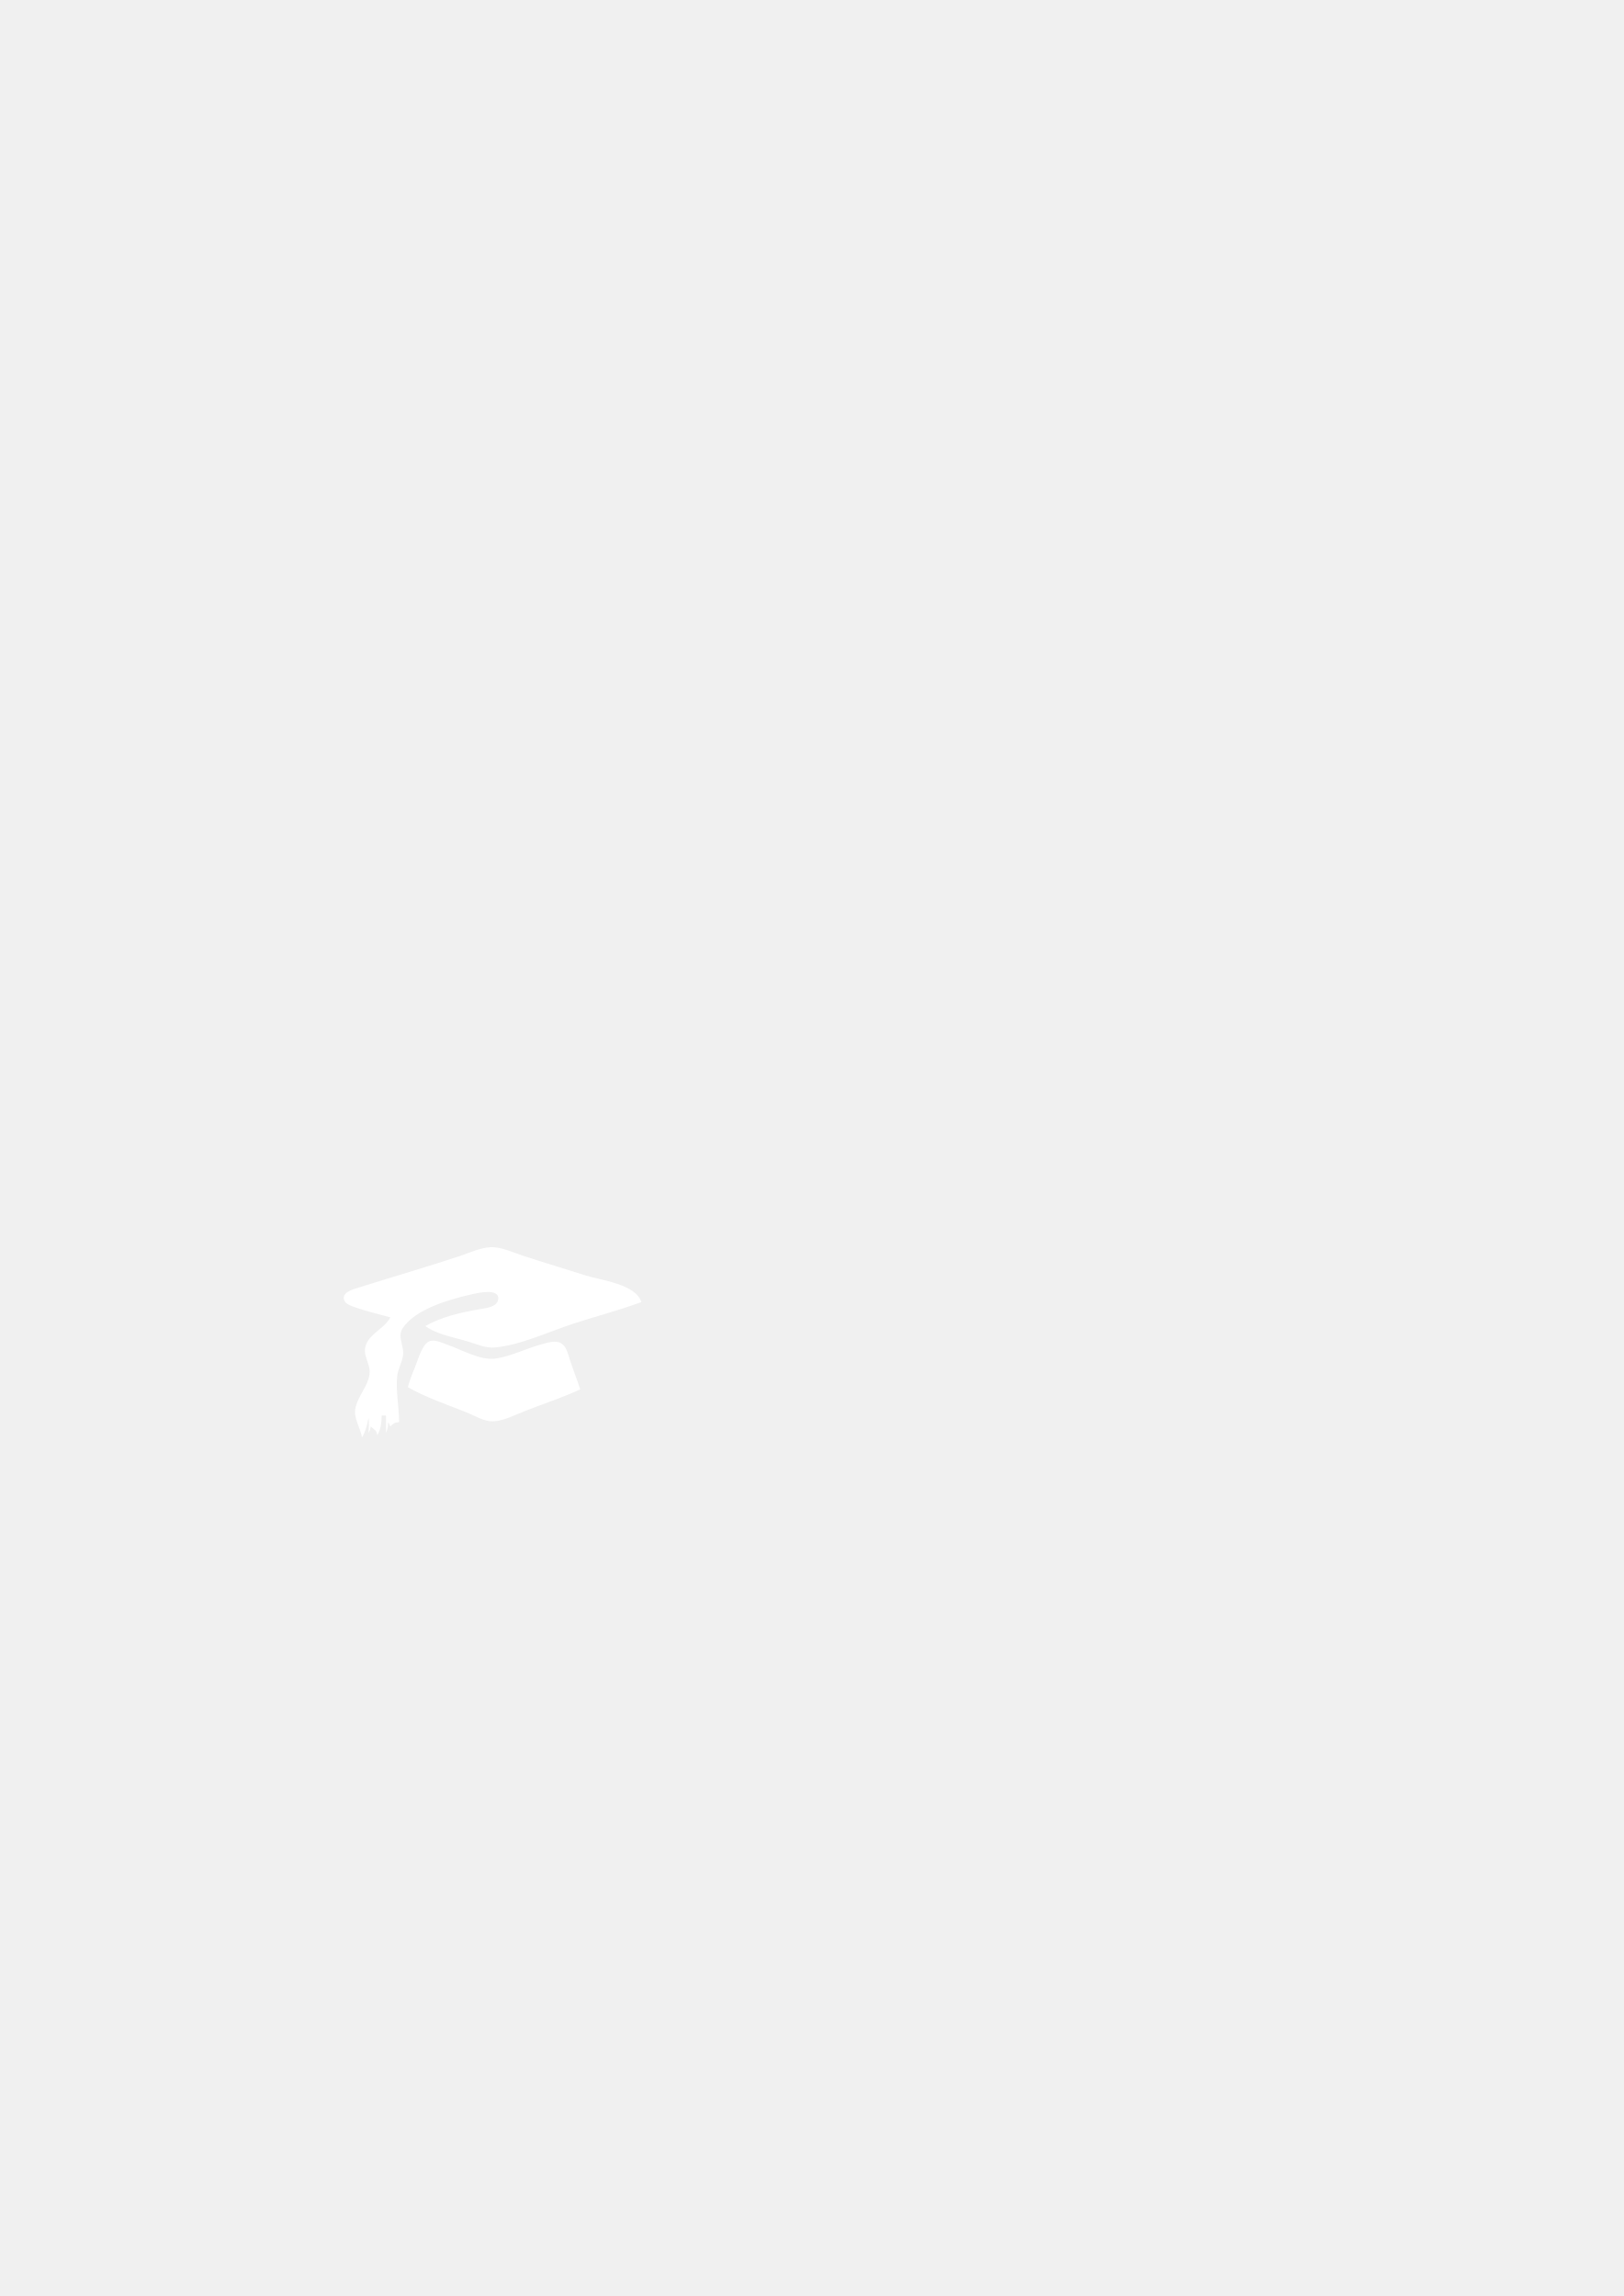
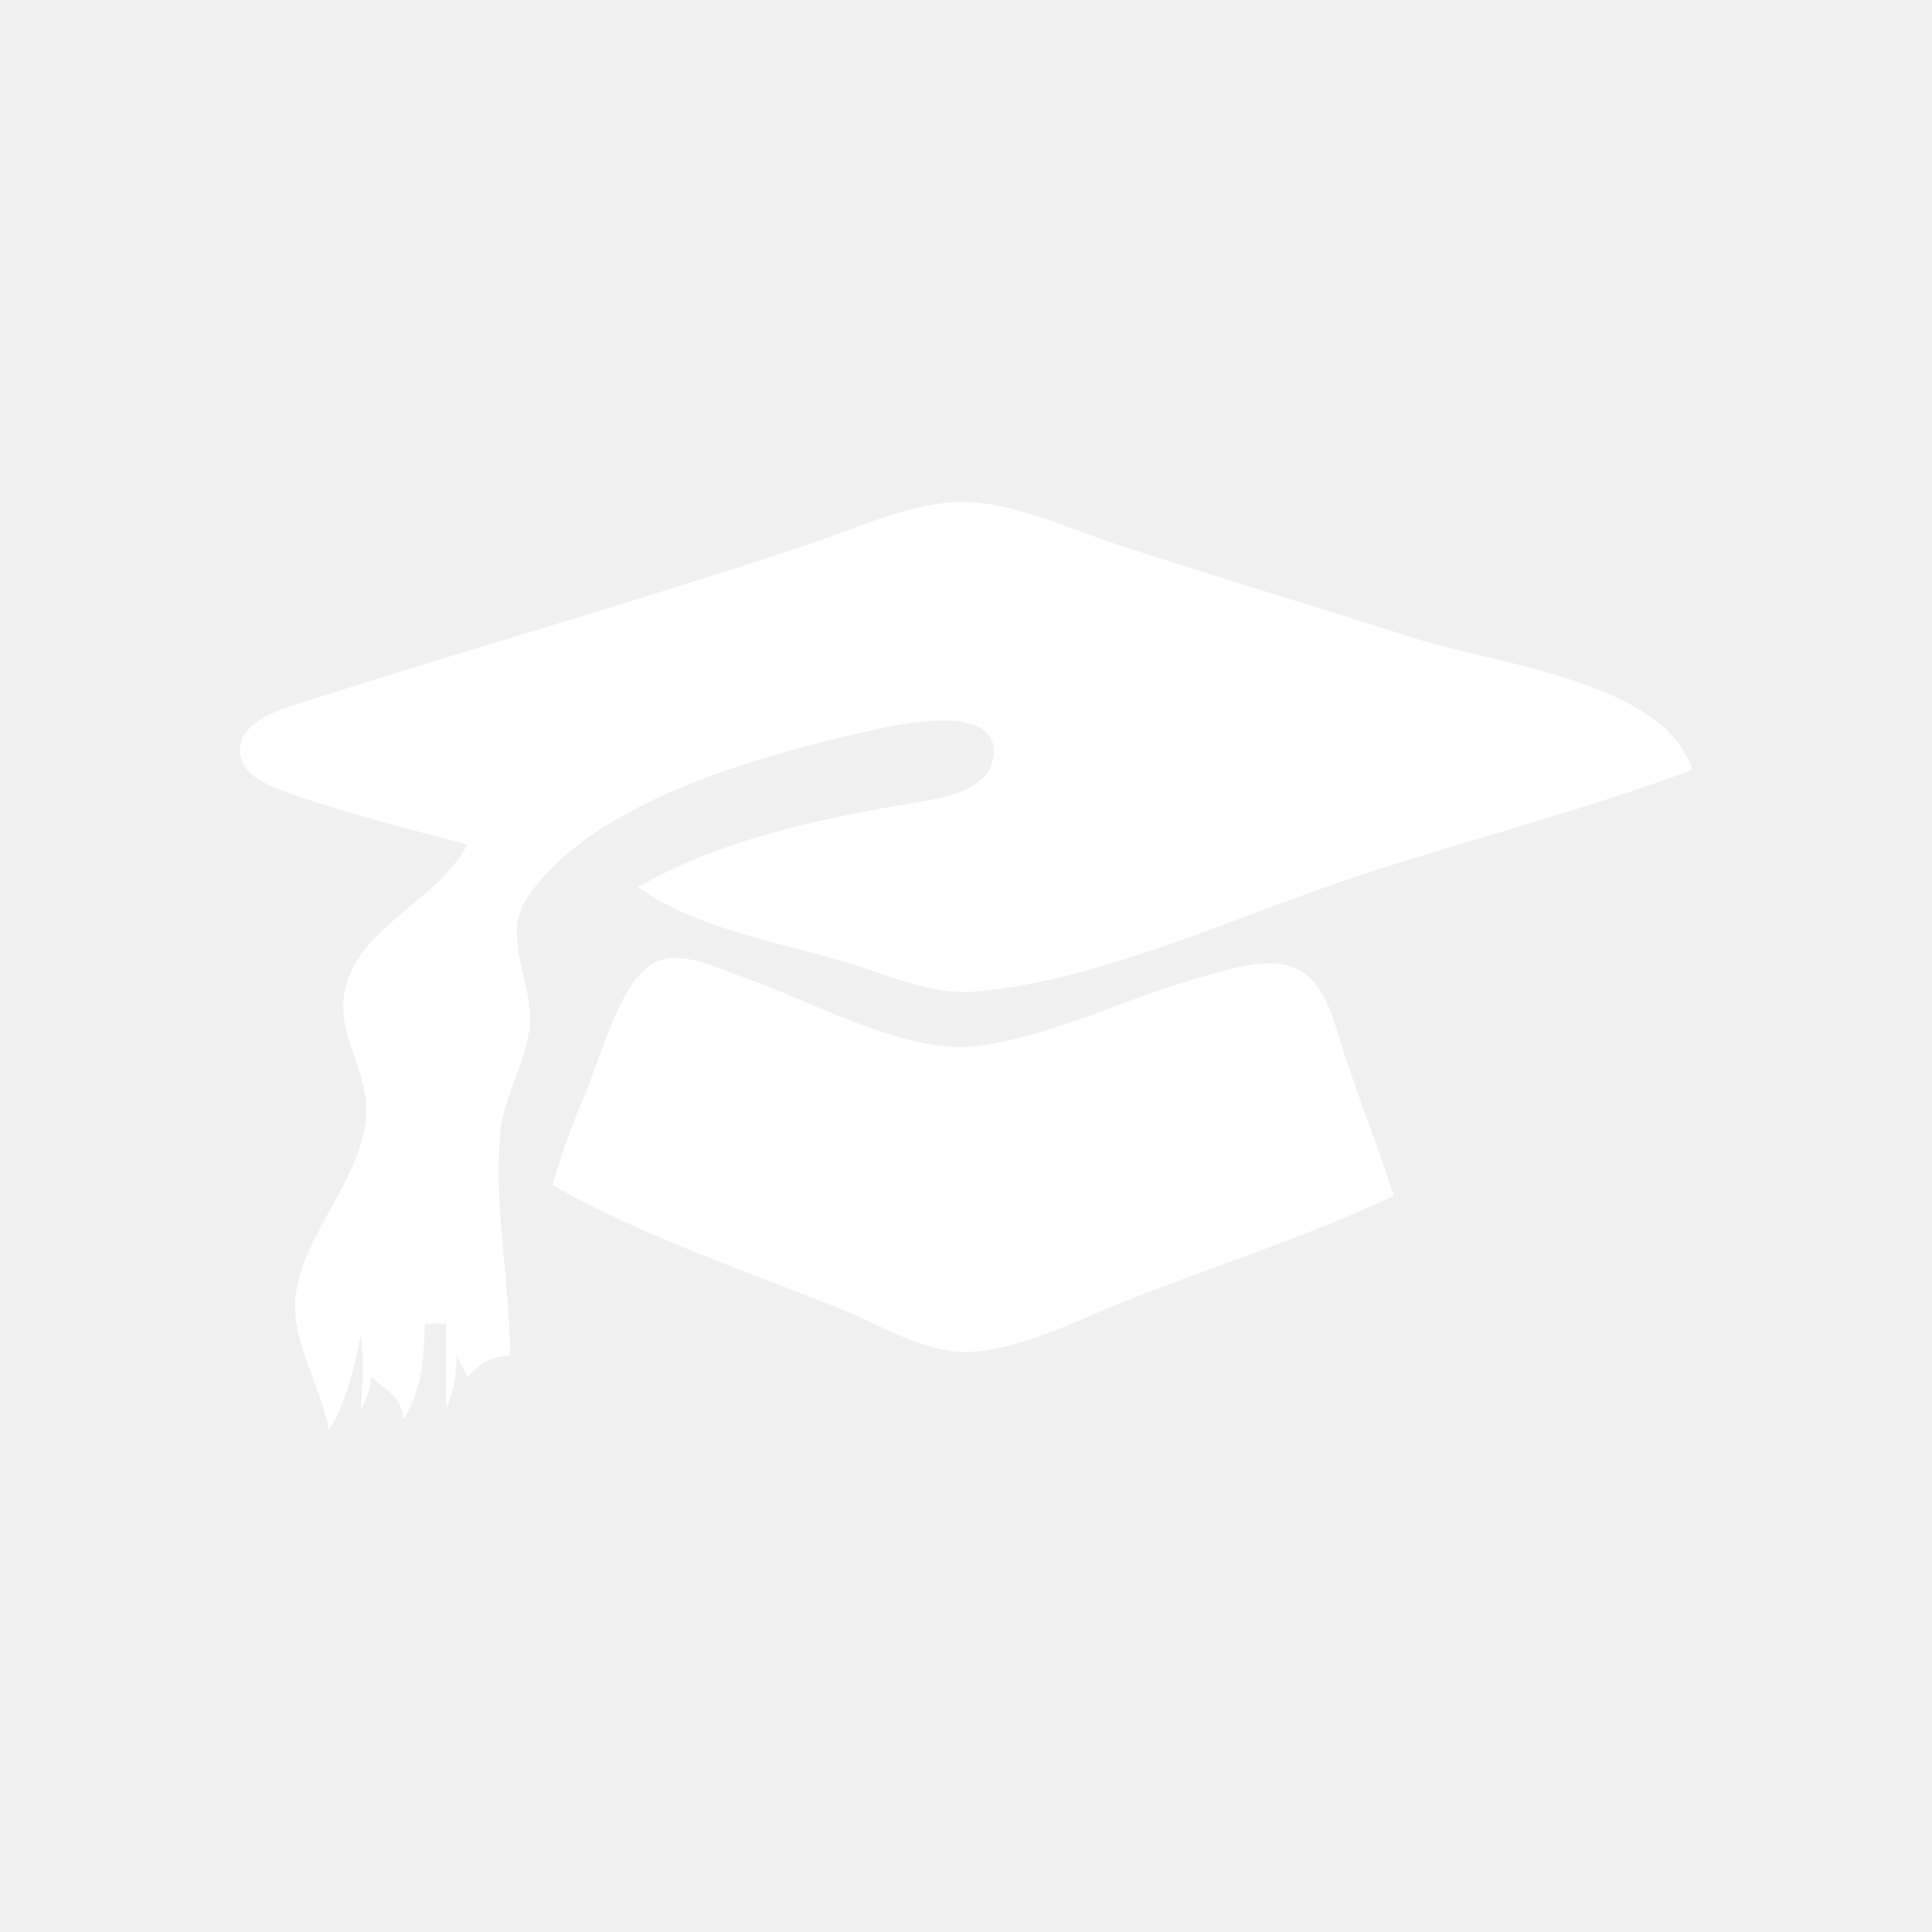
- <svg xmlns="http://www.w3.org/2000/svg" width="210mm" height="297mm" viewBox="0 0 744.094 1052.362" id="svg4702" version="1.1">
+ <svg xmlns="http://www.w3.org/2000/svg" width="512mm" height="512mm" viewBox="0 0 1814.173 1814.173" id="svg4702" version="1.1">
  <defs id="defs4704" />
-   <g id="layer1">
-     <path style="fill:#ffffff;stroke:none" d="m 178.896,603.804 c -2.753,5.085 -8.823,7.141 -10.99,12.094 -2.286,5.226 2.084,8.908 1.444,13.906 -0.737,5.754 -5.588,10.302 -6.535,16 -0.721,4.335 2.349,8.76 3.082,13 1.706,-2.793 2.338,-5.802 3,-9 0.265,2.388 0.142,4.594 0,7 0.685,-1.248 0.749,-1.548 1,-3 1.713,1.647 2.694,1.631 3,4 1.731,-2.889 1.929,-5.661 2,-9 l 2,0 0,8 c 0.779,-1.769 0.912,-3.036 1,-5 l 1,2 c 1.514,-1.454 1.913,-1.811 4,-2 0,-6.88 -1.57,-14.219 -0.891,-21 0.352,-3.514 2.415,-6.5 2.743,-10 0.377,-4.028 -2.68,-8.228 -0.285,-11.91 5.83,-8.966 21.64,-13.346 31.434,-15.59 2.523,-0.578 13.321,-3.244 12.369,2.425 -0.568,3.382 -5.758,3.868 -8.369,4.321 -8.623,1.497 -17.327,3.391 -25,7.754 5.552,3.978 13.517,5.215 20,7.205 3.989,1.225 7.716,3.003 12,2.596 11.783,-1.121 24.756,-7.285 36,-10.964 10.296,-3.37 20.847,-6.051 31,-9.836 -2.495,-8.294 -18.578,-9.964 -26,-12.344 -9.321,-2.99 -18.696,-5.774 -28,-8.819 -4.567,-1.495 -10.143,-4.182 -15,-3.996 -4.692,0.18 -9.596,2.521 -14,3.993 -7.295,2.439 -14.652,4.705 -22,6.962 -8.002,2.457 -16.03,4.83 -24,7.4 -2.228,0.718 -7.364,1.831 -7.364,4.921 0,2.331 2.579,3.329 4.383,3.981 5.476,1.977 11.358,3.4 16.981,4.904 z" id="path10" />
-     <path style="fill:#ffffff;stroke:none" d="m 186.896,635.804 c 8.464,4.817 17.976,7.979 27,11.6 3.68,1.477 7.939,4.168 12,4.06 4.847,-0.127 10.529,-3.108 15,-4.863 8.329,-3.269 16.888,-6.003 25,-9.797 -1.51,-4.705 -3.373,-9.29 -4.881,-14 -0.75,-2.342 -1.435,-5.498 -3.618,-6.968 -2.679,-1.804 -6.703,-0.371 -9.501,0.394 -6.882,1.882 -13.942,5.537 -21,6.489 -6.744,0.908 -15.695,-4.234 -22,-6.409 -2.349,-0.811 -6.069,-2.734 -8.501,-1.373 -3.184,1.783 -4.924,8.674 -6.274,11.868 -1.25,2.957 -2.379,5.907 -3.225,9 z" id="path280" />
+   <g id="layer1" transform="translate(0,761.811)">
+     <g id="g4152" transform="translate(45.08521,73.15005)">
+       <g id="g4147">
+         <g id="g4143" transform="matrix(10,0,0,10,-1395.141,-6080.068)">
+           <path id="path10" d="m 178.896,603.804 c -2.753,5.085 -8.823,7.141 -10.99,12.094 -2.286,5.226 2.084,8.908 1.444,13.906 -0.737,5.754 -5.588,10.302 -6.535,16 -0.721,4.335 2.349,8.76 3.082,13 1.706,-2.793 2.338,-5.802 3,-9 0.265,2.388 0.142,4.594 0,7 0.685,-1.248 0.749,-1.548 1,-3 1.713,1.647 2.694,1.631 3,4 1.731,-2.889 1.929,-5.661 2,-9 l 2,0 0,8 c 0.779,-1.769 0.912,-3.036 1,-5 l 1,2 c 1.514,-1.454 1.913,-1.811 4,-2 0,-6.88 -1.57,-14.219 -0.891,-21 0.352,-3.514 2.415,-6.5 2.743,-10 0.377,-4.028 -2.68,-8.228 -0.285,-11.91 5.83,-8.966 21.64,-13.346 31.434,-15.59 2.523,-0.578 13.321,-3.244 12.369,2.425 -0.568,3.382 -5.758,3.868 -8.369,4.321 -8.623,1.497 -17.327,3.391 -25,7.754 5.552,3.978 13.517,5.215 20,7.205 3.989,1.225 7.716,3.003 12,2.596 11.783,-1.121 24.756,-7.285 36,-10.964 10.296,-3.37 20.847,-6.051 31,-9.836 -2.495,-8.294 -18.578,-9.964 -26,-12.344 -9.321,-2.99 -18.696,-5.774 -28,-8.819 -4.567,-1.495 -10.143,-4.182 -15,-3.996 -4.692,0.18 -9.596,2.521 -14,3.993 -7.295,2.439 -14.652,4.705 -22,6.962 -8.002,2.457 -16.03,4.83 -24,7.4 -2.228,0.718 -7.364,1.831 -7.364,4.921 0,2.331 2.579,3.329 4.383,3.981 5.476,1.977 11.358,3.4 16.981,4.904 z" style="fill:#ffffff;stroke:none" />
+           <path id="path280" d="m 186.896,635.804 c 8.464,4.817 17.976,7.979 27,11.6 3.68,1.477 7.939,4.168 12,4.06 4.847,-0.127 10.529,-3.108 15,-4.863 8.329,-3.269 16.888,-6.003 25,-9.797 -1.51,-4.705 -3.373,-9.29 -4.881,-14 -0.75,-2.342 -1.435,-5.498 -3.618,-6.968 -2.679,-1.804 -6.703,-0.371 -9.501,0.394 -6.882,1.882 -13.942,5.537 -21,6.489 -6.744,0.908 -15.695,-4.234 -22,-6.409 -2.349,-0.811 -6.069,-2.734 -8.501,-1.373 -3.184,1.783 -4.924,8.674 -6.274,11.868 -1.25,2.957 -2.379,5.907 -3.225,9 z" style="fill:#ffffff;stroke:none" />
+         </g>
+       </g>
+     </g>
  </g>
</svg>
